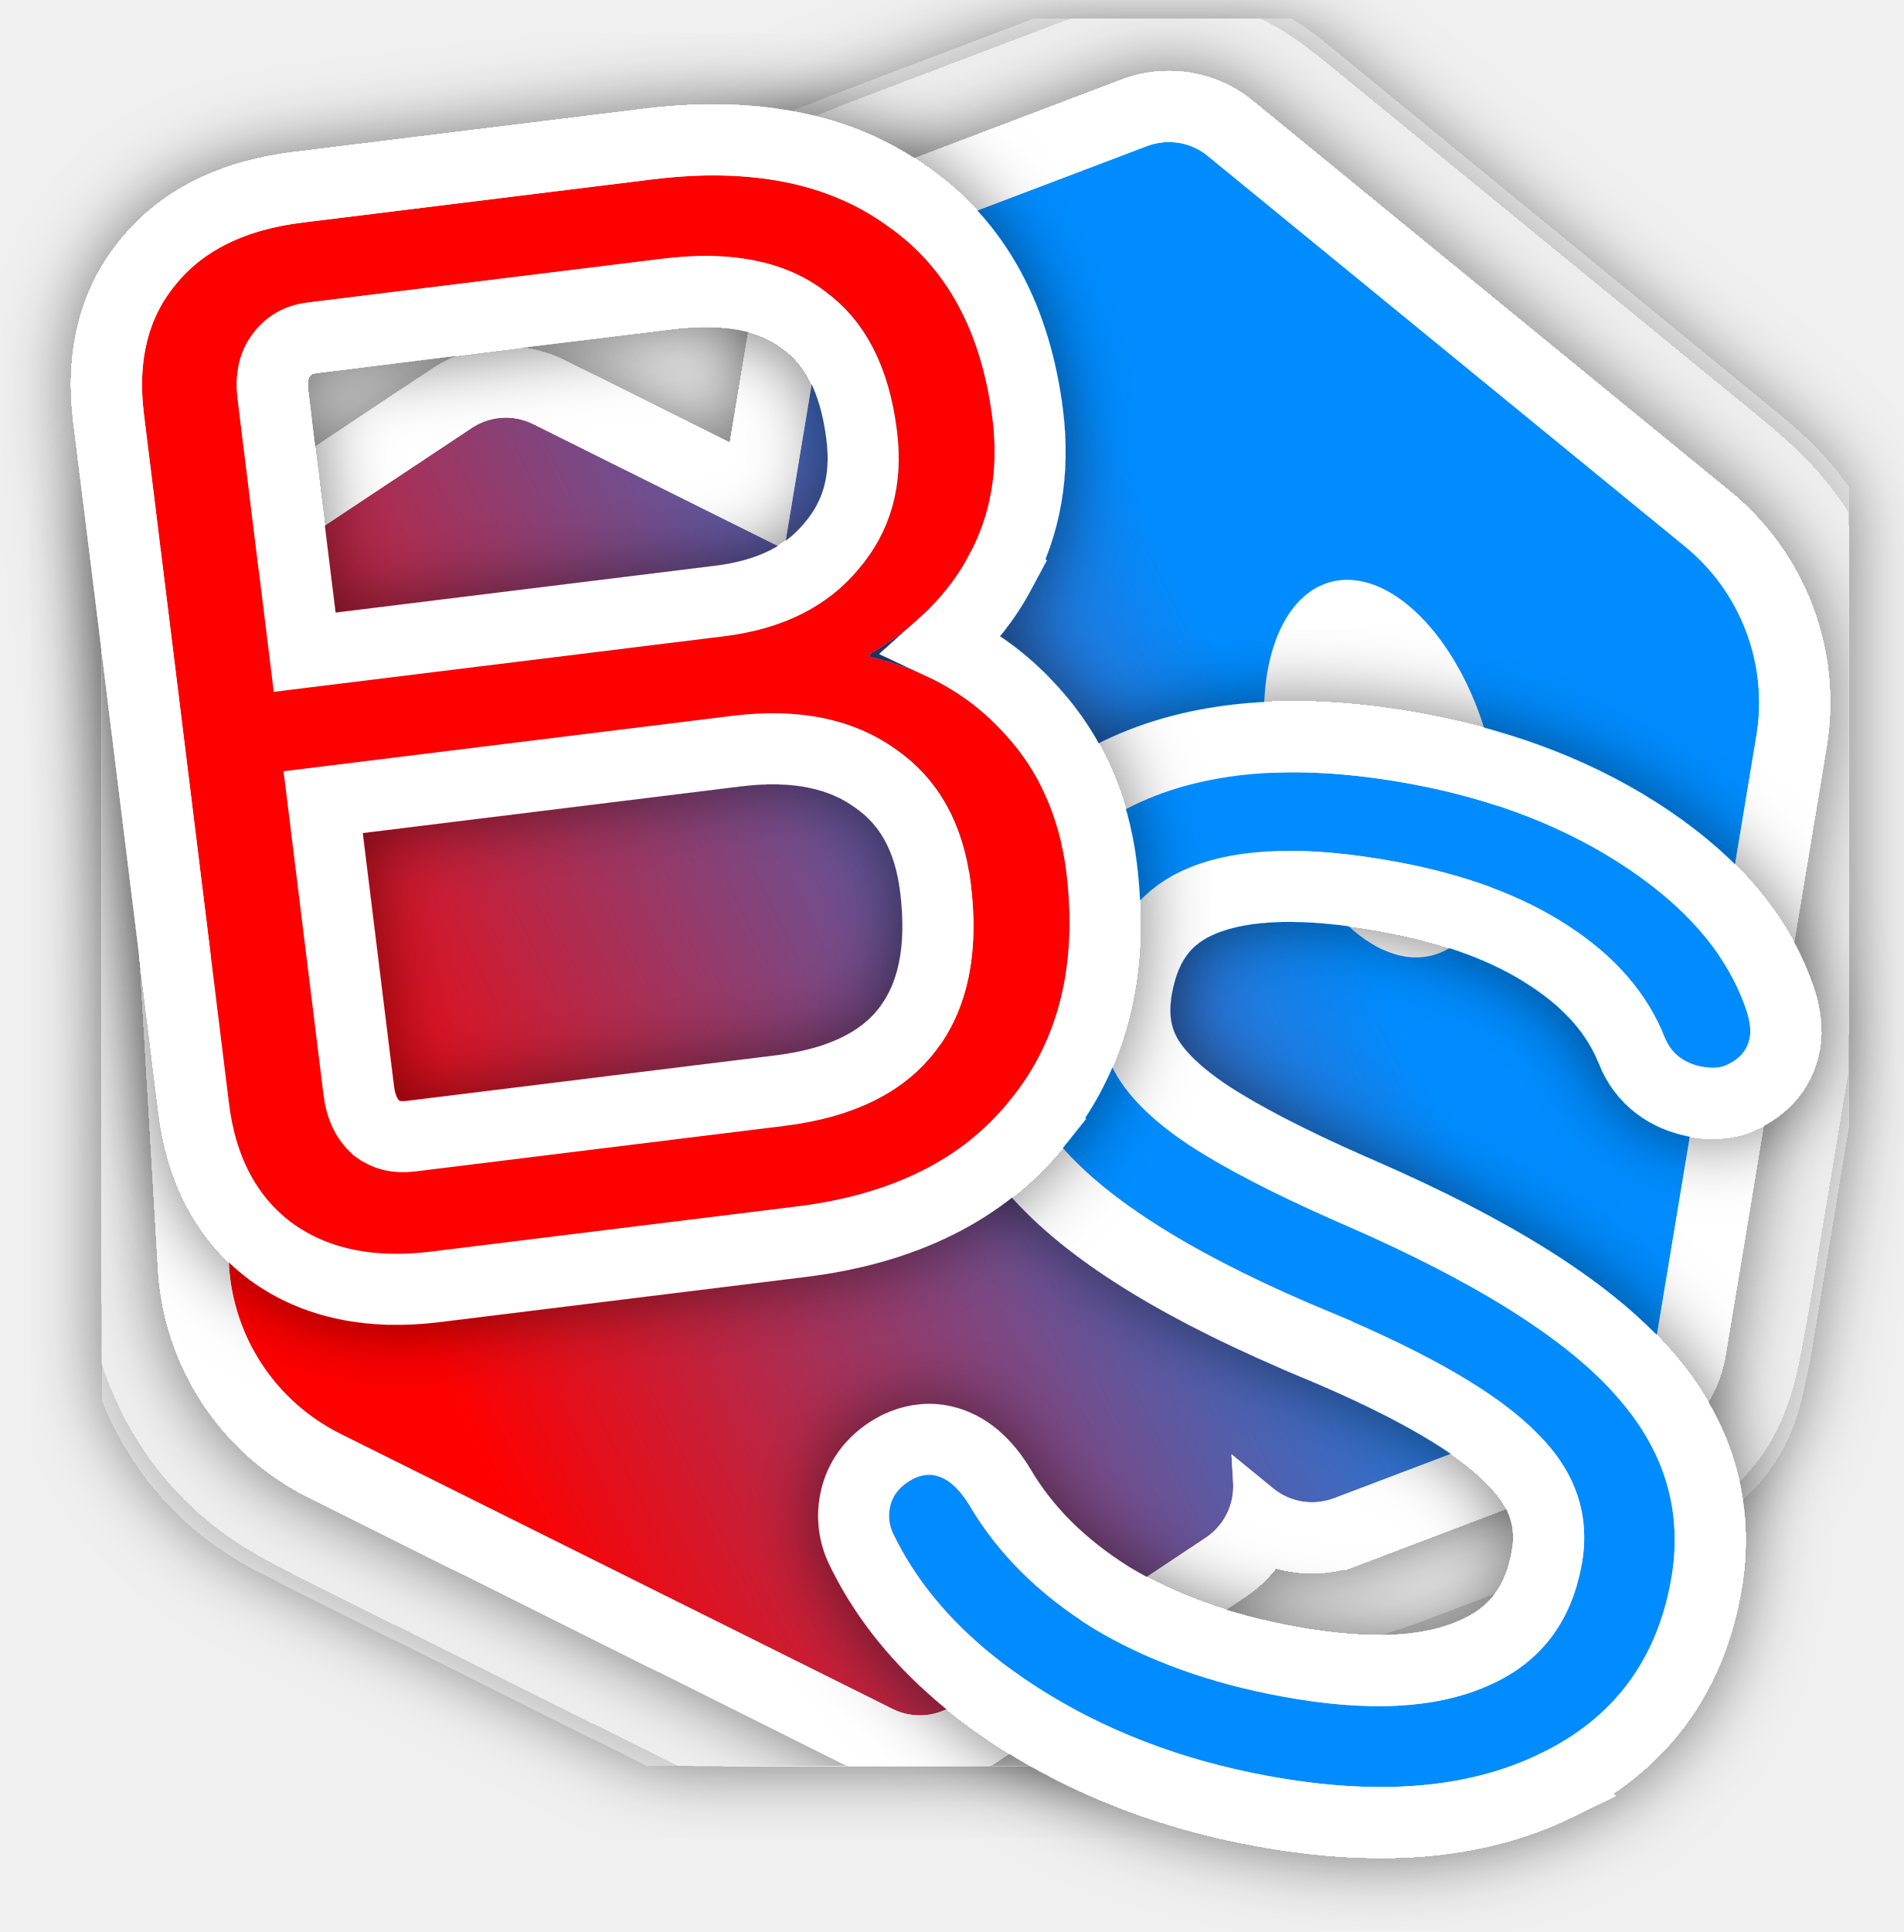
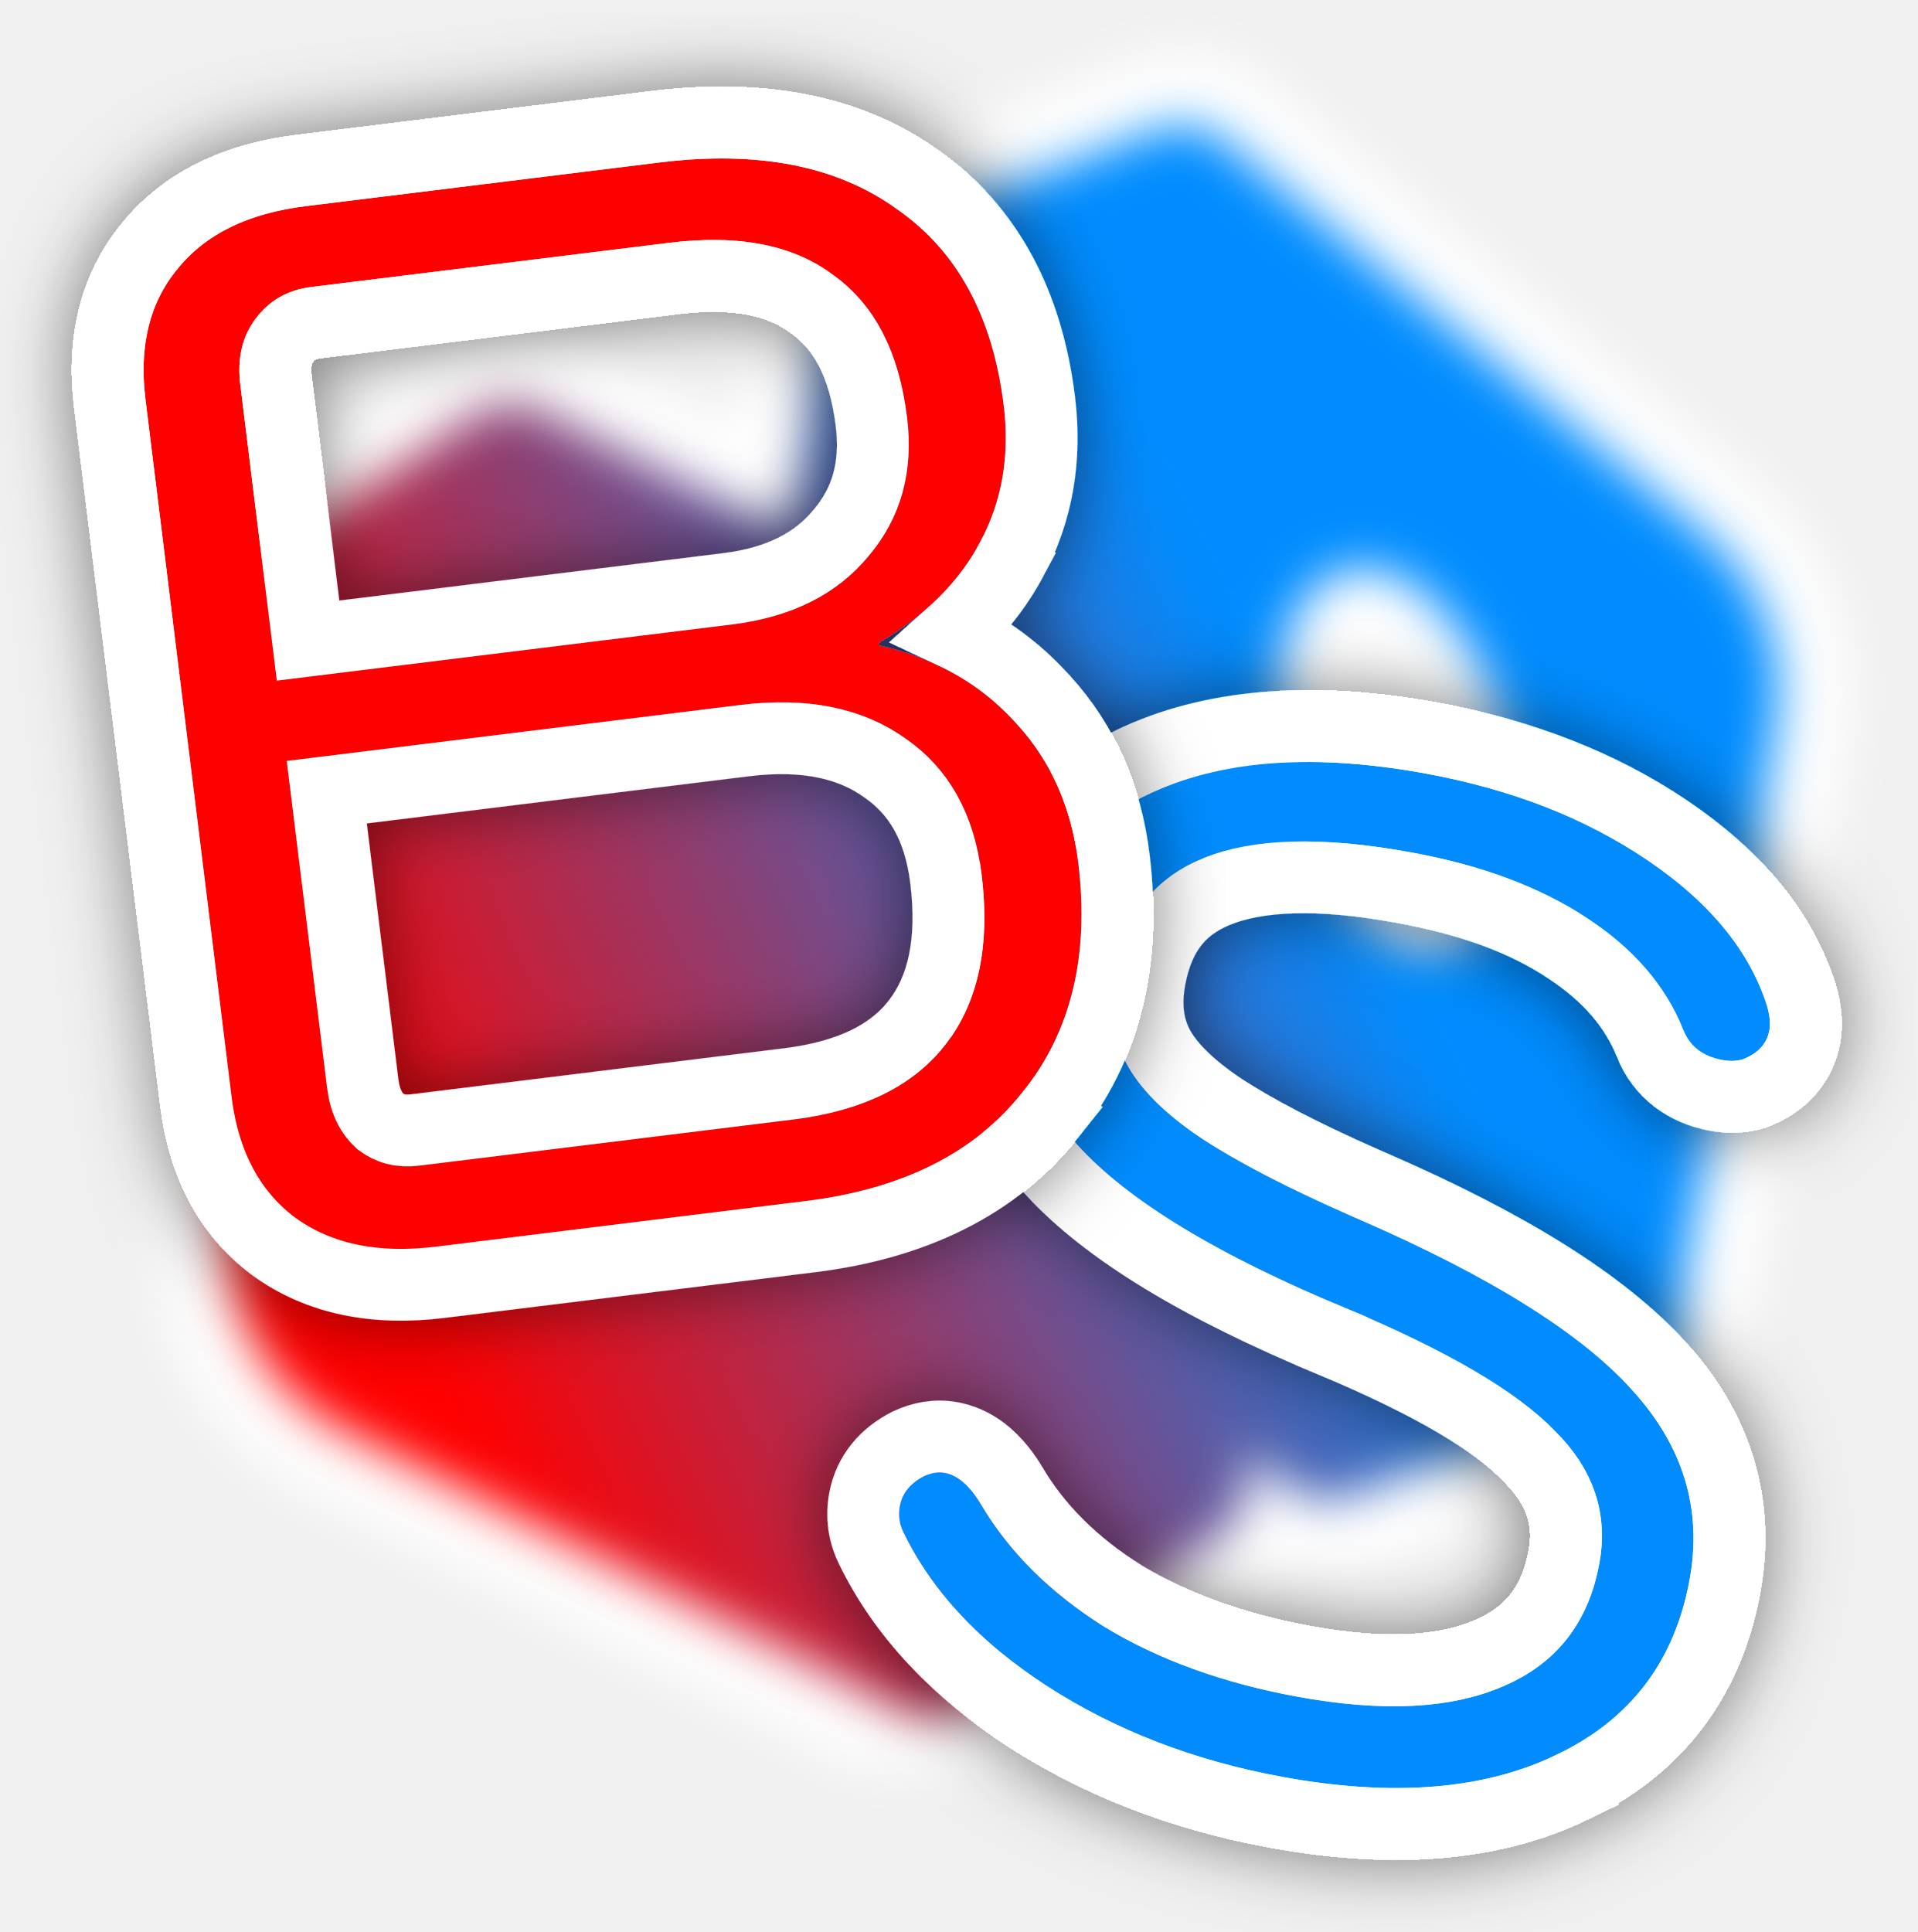
- <svg xmlns="http://www.w3.org/2000/svg" width="268" height="272" viewBox="0 0 268 272" fill="none">
-   <g filter="url(#filter0_d_0_1)">
+ <svg xmlns="http://www.w3.org/2000/svg" width="267" height="269" viewBox="0 0 267 269" fill="none">
+   <g filter="url(#filter0_f_0_1)">
    <g clip-path="url(#clip0_0_1)">
-       <g filter="url(#filter1_d_0_1)">
-         <mask id="path-1-outside-1_0_1" maskUnits="userSpaceOnUse" x="16.099" y="10" width="242" height="242" fill="black">
-           <rect fill="white" x="16.099" y="10" width="242" height="242" />
-           <path d="M164.587 20C166.589 19.995 168.529 20.692 170.07 21.969L237.276 76.954C241.142 80.117 244.105 84.245 245.865 88.92C247.626 93.595 248.121 98.651 247.302 103.579L233.096 189.136C232.852 190.625 232.223 192.026 231.272 193.197C230.32 194.369 229.078 195.271 227.669 195.814L187.711 210.98H187.696C186.745 211.324 185.741 211.499 184.73 211.499C182.728 211.504 180.788 210.808 179.246 209.531L173.388 204.738L173.625 208.744C173.717 210.25 173.414 211.754 172.745 213.107C172.077 214.461 171.067 215.617 169.815 216.459L134.216 240.109H134.201C133.349 240.659 132.407 241.055 131.419 241.282C129.468 241.729 127.422 241.479 125.636 240.576L47.922 201.868C43.452 199.64 39.647 196.273 36.894 192.105C34.14 187.938 32.535 183.118 32.239 178.132L27.114 91.552C27.023 90.058 27.321 88.565 27.978 87.22C28.634 85.874 29.628 84.722 30.861 83.874L66.544 60.17C67.395 59.628 68.333 59.237 69.317 59.014C71.268 58.567 73.313 58.817 75.1 59.72L110.423 77.312L116.226 42.369C116.468 40.892 117.088 39.502 118.026 38.336C118.964 37.169 120.188 36.266 121.579 35.713L161.635 20.512C162.582 20.172 163.581 19.999 164.587 20Z" />
-         </mask>
-         <path d="M164.587 20C166.589 19.995 168.529 20.692 170.07 21.969L237.276 76.954C241.142 80.117 244.105 84.245 245.865 88.92C247.626 93.595 248.121 98.651 247.302 103.579L233.096 189.136C232.852 190.625 232.223 192.026 231.272 193.197C230.32 194.369 229.078 195.271 227.669 195.814L187.711 210.98H187.696C186.745 211.324 185.741 211.499 184.73 211.499C182.728 211.504 180.788 210.808 179.246 209.531L173.388 204.738L173.625 208.744C173.717 210.25 173.414 211.754 172.745 213.107C172.077 214.461 171.067 215.617 169.815 216.459L134.216 240.109H134.201C133.349 240.659 132.407 241.055 131.419 241.282C129.468 241.729 127.422 241.479 125.636 240.576L47.922 201.868C43.452 199.64 39.647 196.273 36.894 192.105C34.14 187.938 32.535 183.118 32.239 178.132L27.114 91.552C27.023 90.058 27.321 88.565 27.978 87.22C28.634 85.874 29.628 84.722 30.861 83.874L66.544 60.17C67.395 59.628 68.333 59.237 69.317 59.014C71.268 58.567 73.313 58.817 75.1 59.72L110.423 77.312L116.226 42.369C116.468 40.892 117.088 39.502 118.026 38.336C118.964 37.169 120.188 36.266 121.579 35.713L161.635 20.512C162.582 20.172 163.581 19.999 164.587 20Z" fill="url(#paint0_linear_0_1)" />
-         <path d="M164.587 20L164.58 30L164.595 30L164.61 30L164.587 20ZM170.07 21.969L163.694 29.672L163.716 29.69L163.738 29.708L170.07 21.969ZM237.276 76.954L230.943 84.694L230.944 84.694L237.276 76.954ZM245.865 88.92L255.224 85.396L255.224 85.395L245.865 88.92ZM247.302 103.579L237.437 101.939L237.437 101.941L247.302 103.579ZM233.096 189.136L223.231 187.498L223.229 187.51L223.227 187.523L233.096 189.136ZM231.272 193.197L239.033 199.503L239.033 199.503L231.272 193.197ZM227.669 195.814L231.218 205.164L231.243 205.154L231.268 205.145L227.669 195.814ZM187.711 210.98V220.98H189.545L191.26 220.33L187.711 210.98ZM187.696 210.98V200.98H185.947L184.301 201.575L187.696 210.98ZM184.73 211.499L184.73 201.499H184.718L184.707 201.499L184.73 211.499ZM179.246 209.531L185.623 201.828L185.601 201.81L185.578 201.792L179.246 209.531ZM173.388 204.738L179.72 196.999L162.056 182.547L163.405 205.33L173.388 204.738ZM173.625 208.744L163.643 209.336L163.643 209.344L163.644 209.353L173.625 208.744ZM172.745 213.107L181.711 217.536L181.711 217.536L172.745 213.107ZM169.815 216.459L175.348 224.788L175.372 224.772L175.397 224.756L169.815 216.459ZM134.216 240.109V250.109H137.235L139.75 248.439L134.216 240.109ZM134.201 240.109V230.109H131.258L128.783 231.704L134.201 240.109ZM131.419 241.282L133.652 251.03L133.657 251.029L131.419 241.282ZM125.636 240.576L130.148 231.652L130.121 231.639L130.094 231.625L125.636 240.576ZM47.922 201.868L43.462 210.818L43.464 210.819L47.922 201.868ZM36.894 192.105L28.55 197.618L28.55 197.618L36.894 192.105ZM32.239 178.132L22.257 178.723L22.257 178.724L32.239 178.132ZM27.114 91.552L37.097 90.961L37.096 90.952L37.096 90.943L27.114 91.552ZM27.978 87.22L18.991 82.834L18.991 82.834L27.978 87.22ZM30.861 83.874L25.328 75.544L25.263 75.588L25.199 75.631L30.861 83.874ZM66.544 60.17L61.174 51.734L61.092 51.786L61.011 51.84L66.544 60.17ZM69.317 59.014L71.531 68.765L71.54 68.763L71.547 68.762L69.317 59.014ZM75.1 59.72L70.589 68.645L70.615 68.658L70.642 68.671L75.1 59.72ZM110.423 77.312L105.965 86.264L118.072 92.294L120.288 78.951L110.423 77.312ZM116.226 42.369L126.091 44.007L126.093 43.996L126.094 43.985L116.226 42.369ZM118.026 38.336L110.233 32.069L110.232 32.069L118.026 38.336ZM121.579 35.713L118.031 26.363L117.957 26.392L117.884 26.421L121.579 35.713ZM161.635 20.512L158.263 11.098L158.174 11.129L158.087 11.162L161.635 20.512ZM164.587 20L164.61 30C164.273 30.001 163.95 29.884 163.694 29.672L170.07 21.969L176.447 14.266C173.108 11.501 168.904 9.99 164.564 10L164.587 20ZM170.07 21.969L163.738 29.708L230.943 84.694L237.276 76.954L243.608 69.215L176.403 14.229L170.07 21.969ZM237.276 76.954L230.944 84.694C233.447 86.742 235.366 89.416 236.507 92.444L245.865 88.92L255.224 85.395C252.843 79.074 248.837 73.492 243.607 69.214L237.276 76.954ZM245.865 88.92L236.507 92.444C237.647 95.472 237.968 98.747 237.437 101.939L247.302 103.579L257.166 105.219C258.274 98.556 257.605 91.718 255.224 85.396L245.865 88.92ZM247.302 103.579L237.437 101.941L223.231 187.498L233.096 189.136L242.961 190.774L257.167 105.217L247.302 103.579ZM233.096 189.136L223.227 187.523C223.265 187.292 223.362 187.074 223.511 186.891L231.272 193.197L239.033 199.503C241.085 196.978 242.44 193.959 242.965 190.749L233.096 189.136ZM231.272 193.197L223.511 186.891C223.659 186.709 223.852 186.569 224.07 186.484L227.669 195.814L231.268 205.145C234.303 203.974 236.981 202.029 239.033 199.503L231.272 193.197ZM227.669 195.814L224.121 186.465L184.163 201.631L187.711 210.98L191.26 220.33L231.218 205.164L227.669 195.814ZM187.711 210.98V200.98H187.696V210.98V220.98H187.711V210.98ZM187.696 210.98L184.301 201.575C184.442 201.524 184.587 201.499 184.73 201.499L184.73 211.499L184.73 221.499C186.895 221.499 189.048 221.124 191.092 220.386L187.696 210.98ZM184.73 211.499L184.707 201.499C185.04 201.498 185.365 201.614 185.623 201.828L179.246 209.531L172.87 217.234C176.211 220.001 180.416 221.509 184.753 221.499L184.73 211.499ZM179.246 209.531L185.578 201.792L179.72 196.999L173.388 204.738L167.056 212.478L172.914 217.271L179.246 209.531ZM173.388 204.738L163.405 205.33L163.643 209.336L173.625 208.744L183.608 208.153L183.37 204.147L173.388 204.738ZM173.625 208.744L163.644 209.353C163.629 209.119 163.677 208.886 163.779 208.679L172.745 213.107L181.711 217.536C183.15 214.622 183.805 211.382 183.607 208.135L173.625 208.744ZM172.745 213.107L163.779 208.679C163.881 208.473 164.036 208.294 164.233 208.162L169.815 216.459L175.397 224.756C178.098 222.939 180.273 220.448 181.711 217.536L172.745 213.107ZM169.815 216.459L164.281 208.13L128.682 231.78L134.216 240.109L139.75 248.439L175.348 224.788L169.815 216.459ZM134.216 240.109V230.109H134.201V240.109V250.109H134.216V240.109ZM134.201 240.109L128.783 231.704C128.908 231.624 129.043 231.568 129.181 231.536L131.419 241.282L133.657 251.029C135.771 250.543 137.79 249.694 139.619 248.515L134.201 240.109ZM131.419 241.282L129.186 231.535C129.511 231.46 129.852 231.502 130.148 231.652L125.636 240.576L121.124 249.5C124.993 251.457 129.425 251.998 133.652 251.03L131.419 241.282ZM125.636 240.576L130.094 231.625L52.38 192.917L47.922 201.868L43.464 210.819L121.177 249.527L125.636 240.576ZM47.922 201.868L52.383 192.918C49.485 191.474 47.02 189.292 45.237 186.593L36.894 192.105L28.55 197.618C32.274 203.254 37.418 207.806 43.462 210.818L47.922 201.868ZM36.894 192.105L45.237 186.593C43.454 183.894 42.414 180.771 42.222 177.539L32.239 178.132L22.257 178.724C22.657 185.465 24.827 191.982 28.55 197.618L36.894 192.105ZM32.239 178.132L42.222 177.541L37.097 90.961L27.114 91.552L17.132 92.143L22.257 178.723L32.239 178.132ZM27.114 91.552L37.096 90.943C37.11 91.175 37.064 91.402 36.965 91.605L27.978 87.22L18.991 82.834C17.579 85.728 16.937 88.94 17.133 92.16L27.114 91.552ZM27.978 87.22L36.965 91.606C36.865 91.81 36.714 91.986 36.524 92.117L30.861 83.874L25.199 75.631C22.542 77.457 20.404 79.939 18.991 82.834L27.978 87.22ZM30.861 83.874L36.395 92.204L72.078 68.499L66.544 60.17L61.011 51.84L25.328 75.544L30.861 83.874ZM66.544 60.17L71.914 68.606C71.797 68.68 71.668 68.734 71.531 68.765L69.317 59.014L67.102 49.262C64.998 49.74 62.993 50.576 61.174 51.734L66.544 60.17ZM69.317 59.014L71.547 68.762C71.224 68.836 70.885 68.794 70.589 68.645L75.1 59.72L79.611 50.795C75.742 48.84 71.311 48.299 67.086 49.266L69.317 59.014ZM75.1 59.72L70.642 68.671L105.965 86.264L110.423 77.312L114.881 68.361L79.558 50.769L75.1 59.72ZM110.423 77.312L120.288 78.951L126.091 44.007L116.226 42.369L106.361 40.731L100.558 75.674L110.423 77.312ZM116.226 42.369L126.094 43.985C126.057 44.211 125.963 44.423 125.819 44.602L118.026 38.336L110.232 32.069C108.213 34.581 106.878 37.574 106.357 40.754L116.226 42.369ZM118.026 38.336L125.818 44.603C125.672 44.784 125.484 44.922 125.275 45.005L121.579 35.713L117.884 26.421C114.892 27.611 112.255 29.555 110.233 32.069L118.026 38.336ZM121.579 35.713L125.127 45.062L165.183 29.861L161.635 20.512L158.087 11.162L118.031 26.363L121.579 35.713ZM161.635 20.512L165.007 29.926C164.87 29.975 164.726 30 164.58 30L164.587 20L164.594 10C162.436 9.998 160.294 10.37 158.263 11.098L161.635 20.512Z" fill="white" mask="url(#path-1-outside-1_0_1)" />
-       </g>
-       <path d="M201.8 134.468C210.027 132.194 213.449 118.596 209.441 104.095C205.433 89.595 195.514 79.683 187.287 81.957C179.059 84.231 175.638 97.83 179.646 112.33C183.653 126.831 193.572 136.742 201.8 134.468Z" fill="white" />
+       <mask id="path-1-outside-1_0_1" maskUnits="userSpaceOnUse" x="16.099" y="7.367" width="242" height="242" fill="black">
+         <rect fill="white" x="16.099" y="7.367" width="242" height="242" />
+         <path d="M164.587 17.367C166.589 17.363 168.529 18.06 170.07 19.336L237.276 74.321C241.142 77.484 244.105 81.612 245.865 86.287C247.626 90.962 248.121 96.019 247.302 100.946L233.096 186.503C232.852 187.993 232.223 189.393 231.272 190.564C230.32 191.736 229.078 192.638 227.669 193.182L187.711 208.348H187.696C186.745 208.691 185.741 208.866 184.73 208.866C182.728 208.871 180.788 208.175 179.246 206.898L173.388 202.105L173.625 206.111C173.717 207.618 173.414 209.122 172.745 210.475C172.077 211.828 171.067 212.984 169.815 213.826L134.216 237.477H134.201C133.349 238.026 132.407 238.422 131.419 238.649C129.468 239.096 127.422 238.846 125.636 237.943L47.922 199.235C43.452 197.007 39.647 193.64 36.894 189.473C34.14 185.305 32.535 180.485 32.239 175.499L27.114 88.919C27.023 87.425 27.321 85.932 27.978 84.587C28.634 83.242 29.628 82.089 30.861 81.241L66.544 57.537C67.395 56.995 68.333 56.604 69.317 56.381C71.268 55.934 73.313 56.184 75.1 57.087L110.423 74.68L116.226 39.736C116.468 38.259 117.088 36.87 118.026 35.703C118.964 34.537 120.188 33.633 121.579 33.08L161.635 17.879C162.582 17.54 163.581 17.366 164.587 17.367Z" />
+       </mask>
+       <path d="M164.587 17.367C166.589 17.363 168.529 18.06 170.07 19.336L237.276 74.321C241.142 77.484 244.105 81.612 245.865 86.287C247.626 90.962 248.121 96.019 247.302 100.946L233.096 186.503C232.852 187.993 232.223 189.393 231.272 190.564C230.32 191.736 229.078 192.638 227.669 193.182L187.711 208.348H187.696C186.745 208.691 185.741 208.866 184.73 208.866C182.728 208.871 180.788 208.175 179.246 206.898L173.388 202.105L173.625 206.111C173.717 207.618 173.414 209.122 172.745 210.475C172.077 211.828 171.067 212.984 169.815 213.826L134.216 237.477H134.201C133.349 238.026 132.407 238.422 131.419 238.649C129.468 239.096 127.422 238.846 125.636 237.943L47.922 199.235C43.452 197.007 39.647 193.64 36.894 189.473C34.14 185.305 32.535 180.485 32.239 175.499L27.114 88.919C27.023 87.425 27.321 85.932 27.978 84.587C28.634 83.242 29.628 82.089 30.861 81.241L66.544 57.537C67.395 56.995 68.333 56.604 69.317 56.381C71.268 55.934 73.313 56.184 75.1 57.087L110.423 74.68L116.226 39.736C116.468 38.259 117.088 36.87 118.026 35.703C118.964 34.537 120.188 33.633 121.579 33.08L161.635 17.879C162.582 17.54 163.581 17.366 164.587 17.367Z" fill="url(#paint0_linear_0_1)" />
+       <path d="M164.587 17.367L164.58 27.367L164.595 27.367L164.61 27.367L164.587 17.367ZM170.07 19.336L163.694 27.039L163.716 27.057L163.738 27.076L170.07 19.336ZM237.276 74.321L230.943 82.061L230.944 82.061L237.276 74.321ZM245.865 86.287L255.224 82.763L255.224 82.763L245.865 86.287ZM247.302 100.946L237.437 99.306L237.437 99.308L247.302 100.946ZM233.096 186.503L223.231 184.865L223.229 184.877L223.227 184.89L233.096 186.503ZM231.272 190.564L239.033 196.87L239.033 196.87L231.272 190.564ZM227.669 193.182L231.218 202.531L231.243 202.521L231.268 202.512L227.669 193.182ZM187.711 208.348V218.348H189.545L191.26 217.697L187.711 208.348ZM187.696 208.348V198.348H185.947L184.301 198.942L187.696 208.348ZM184.73 208.866L184.73 198.866H184.718L184.707 198.866L184.73 208.866ZM179.246 206.898L185.623 199.195L185.601 199.177L185.578 199.159L179.246 206.898ZM173.388 202.105L179.72 194.366L162.056 179.914L163.405 202.697L173.388 202.105ZM173.625 206.111L163.643 206.703L163.643 206.712L163.644 206.721L173.625 206.111ZM172.745 210.475L181.711 214.903L181.711 214.903L172.745 210.475ZM169.815 213.826L175.348 222.155L175.372 222.139L175.397 222.123L169.815 213.826ZM134.216 237.477V247.477H137.235L139.75 245.806L134.216 237.477ZM134.201 237.477V227.477H131.258L128.783 229.071L134.201 237.477ZM131.419 238.649L133.652 248.397L133.657 248.396L131.419 238.649ZM125.636 237.943L130.148 229.019L130.121 229.006L130.094 228.992L125.636 237.943ZM47.922 199.235L43.462 208.185L43.464 208.186L47.922 199.235ZM36.894 189.473L28.55 194.985L28.55 194.985L36.894 189.473ZM32.239 175.499L22.257 176.09L22.257 176.091L32.239 175.499ZM27.114 88.919L37.097 88.328L37.096 88.319L37.096 88.31L27.114 88.919ZM27.978 84.587L18.991 80.201L18.991 80.201L27.978 84.587ZM30.861 81.241L25.328 72.912L25.263 72.955L25.199 72.999L30.861 81.241ZM66.544 57.537L61.174 49.101L61.092 49.154L61.011 49.208L66.544 57.537ZM69.317 56.381L71.531 66.132L71.54 66.131L71.547 66.129L69.317 56.381ZM75.1 57.087L70.589 66.012L70.615 66.025L70.642 66.038L75.1 57.087ZM110.423 74.68L105.965 83.631L118.072 89.661L120.288 76.318L110.423 74.68ZM116.226 39.736L126.091 41.374L126.093 41.363L126.094 41.352L116.226 39.736ZM118.026 35.703L110.233 29.436L110.232 29.437L118.026 35.703ZM121.579 33.08L118.031 23.731L117.957 23.759L117.884 23.788L121.579 33.08ZM161.635 17.879L158.263 8.465L158.174 8.496L158.087 8.53L161.635 17.879ZM164.587 17.367L164.61 27.367C164.273 27.368 163.95 27.251 163.694 27.039L170.07 19.336L176.447 11.633C173.108 8.868 168.904 7.357 164.564 7.367L164.587 17.367ZM170.07 19.336L163.738 27.076L230.943 82.061L237.276 74.321L243.608 66.582L176.403 11.596L170.07 19.336ZM237.276 74.321L230.944 82.061C233.447 84.109 235.366 86.783 236.507 89.811L245.865 86.287L255.224 82.763C252.843 76.442 248.837 70.859 243.607 66.581L237.276 74.321ZM245.865 86.287L236.507 89.811C237.647 92.839 237.968 96.114 237.437 99.306L247.302 100.946L257.166 102.587C258.274 95.923 257.605 89.085 255.224 82.763L245.865 86.287ZM247.302 100.946L237.437 99.308L223.231 184.865L233.096 186.503L242.961 188.141L257.167 102.584L247.302 100.946ZM233.096 186.503L223.227 184.89C223.265 184.659 223.362 184.441 223.511 184.258L231.272 190.564L239.033 196.87C241.085 194.345 242.44 191.326 242.965 188.116L233.096 186.503ZM231.272 190.564L223.511 184.258C223.659 184.076 223.852 183.936 224.07 183.852L227.669 193.182L231.268 202.512C234.303 201.341 236.981 199.396 239.033 196.87L231.272 190.564ZM227.669 193.182L224.121 183.832L184.163 198.998L187.711 208.348L191.26 217.697L231.218 202.531L227.669 193.182ZM187.711 208.348V198.348H187.696V208.348V218.348H187.711V208.348ZM187.696 208.348L184.301 198.942C184.442 198.891 184.587 198.866 184.73 198.866L184.73 208.866L184.73 218.866C186.895 218.866 189.048 218.491 191.092 217.754L187.696 208.348ZM184.73 208.866L184.707 198.866C185.04 198.865 185.365 198.982 185.623 199.195L179.246 206.898L172.87 214.602C176.211 217.368 180.416 218.876 184.753 218.866L184.73 208.866ZM179.246 206.898L185.578 199.159L179.72 194.366L173.388 202.105L167.056 209.845L172.914 214.638L179.246 206.898ZM173.388 202.105L163.405 202.697L163.643 206.703L173.625 206.111L183.608 205.52L183.37 201.514L173.388 202.105ZM173.625 206.111L163.644 206.721C163.629 206.486 163.677 206.254 163.779 206.046L172.745 210.475L181.711 214.903C183.15 211.99 183.805 208.749 183.607 205.502L173.625 206.111ZM172.745 210.475L163.779 206.046C163.881 205.84 164.036 205.661 164.233 205.529L169.815 213.826L175.397 222.123C178.098 220.306 180.273 217.815 181.711 214.903L172.745 210.475ZM169.815 213.826L164.281 205.497L128.682 229.147L134.216 237.477L139.75 245.806L175.348 222.155L169.815 213.826ZM134.216 237.477V227.477H134.201V237.477V247.477H134.216V237.477ZM134.201 237.477L128.783 229.071C128.908 228.991 129.043 228.935 129.181 228.903L131.419 238.649L133.657 248.396C135.771 247.91 137.79 247.061 139.619 245.882L134.201 237.477ZM131.419 238.649L129.186 228.902C129.511 228.827 129.852 228.869 130.148 229.019L125.636 237.943L121.124 246.867C124.993 248.824 129.425 249.365 133.652 248.397L131.419 238.649ZM125.636 237.943L130.094 228.992L52.38 190.284L47.922 199.235L43.464 208.186L121.177 246.894L125.636 237.943ZM47.922 199.235L52.383 190.285C49.485 188.841 47.02 186.659 45.237 183.96L36.894 189.473L28.55 194.985C32.274 200.621 37.418 205.173 43.462 208.185L47.922 199.235ZM36.894 189.473L45.237 183.96C43.454 181.261 42.414 178.138 42.222 174.907L32.239 175.499L22.257 176.091C22.657 182.832 24.827 189.35 28.55 194.985L36.894 189.473ZM32.239 175.499L42.222 174.908L37.097 88.328L27.114 88.919L17.132 89.51L22.257 176.09L32.239 175.499ZM27.114 88.919L37.096 88.31C37.11 88.542 37.064 88.769 36.965 88.972L27.978 84.587L18.991 80.201C17.579 83.095 16.937 86.308 17.133 89.527L27.114 88.919ZM27.978 84.587L36.965 88.973C36.865 89.177 36.714 89.353 36.524 89.484L30.861 81.241L25.199 72.999C22.542 74.824 20.404 77.306 18.991 80.201L27.978 84.587ZM30.861 81.241L36.395 89.571L72.078 65.867L66.544 57.537L61.011 49.208L25.328 72.912L30.861 81.241ZM66.544 57.537L71.914 65.973C71.797 66.048 71.668 66.102 71.531 66.132L69.317 56.381L67.102 46.629C64.998 47.107 62.993 47.943 61.174 49.101L66.544 57.537ZM69.317 56.381L71.547 66.129C71.224 66.203 70.885 66.162 70.589 66.012L75.1 57.087L79.611 48.162C75.742 46.207 71.311 45.666 67.086 46.633L69.317 56.381ZM75.1 57.087L70.642 66.038L105.965 83.631L110.423 74.68L114.881 65.728L79.558 48.136L75.1 57.087ZM110.423 74.68L120.288 76.318L126.091 41.374L116.226 39.736L106.361 38.098L100.558 73.041L110.423 74.68ZM116.226 39.736L126.094 41.352C126.057 41.578 125.963 41.791 125.819 41.969L118.026 35.703L110.232 29.437C108.213 31.949 106.878 34.941 106.357 38.121L116.226 39.736ZM118.026 35.703L125.818 41.97C125.672 42.151 125.484 42.289 125.275 42.372L121.579 33.08L117.884 23.788C114.892 24.978 112.255 26.922 110.233 29.436L118.026 35.703ZM121.579 33.08L125.127 42.429L165.183 27.228L161.635 17.879L158.087 8.53L118.031 23.731L121.579 33.08ZM161.635 17.879L165.007 27.293C164.87 27.342 164.726 27.367 164.58 27.367L164.587 17.367L164.594 7.367C162.436 7.366 160.294 7.737 158.263 8.465L161.635 17.879Z" fill="white" mask="url(#path-1-outside-1_0_1)" />
+       <path d="M201.8 131.835C210.027 129.561 213.449 115.963 209.441 101.462C205.433 86.962 195.514 77.05 187.287 79.325C179.059 81.599 175.638 95.197 179.646 109.697C183.653 124.198 193.572 134.109 201.8 131.835Z" fill="white" />
    </g>
  </g>
+   <g filter="url(#filter1_d_0_1)">
+     <path d="M178.467 247.385C166.233 245.129 155.356 240.932 145.834 234.795C136.442 228.682 129.769 221.544 125.815 213.38C125.232 212.21 125.058 210.984 125.295 209.7C125.627 207.902 126.748 206.516 128.659 205.541C129.679 205.065 130.639 204.91 131.541 205.077C133.344 205.409 135.01 206.845 136.539 209.384C140.496 216.087 146.235 221.792 153.756 226.498C161.301 231.076 170.225 234.315 180.527 236.215C192.504 238.423 202.114 237.939 209.358 234.761C216.731 231.607 221.175 225.922 222.691 217.705C223.969 210.772 221.909 204.617 216.508 199.24C211.261 193.758 201.528 188.047 187.31 182.106C169.5 174.706 157.106 167.176 150.13 159.517C143.282 151.882 140.781 143.057 142.628 133.043C144.593 122.386 150.587 114.796 160.61 110.272C170.632 105.748 183.306 104.899 198.631 107.726C210.478 109.91 220.724 113.924 229.367 119.766C238.011 125.609 243.56 132.341 246.016 139.962C246.423 141.365 246.544 142.516 246.378 143.414C246.023 145.34 244.773 146.703 242.628 147.502C241.785 147.745 240.848 147.771 239.817 147.581C237.113 147.082 235.306 145.687 234.397 143.395C231.938 137.233 227.44 132.023 220.901 127.764C214.492 123.528 206.393 120.508 196.606 118.703C184.114 116.399 174.411 116.667 167.495 119.507C160.732 122.243 156.629 127.527 155.184 135.358C154.332 139.98 154.833 144.122 156.688 147.783C158.543 151.444 162.079 155.017 167.295 158.501C172.64 162.009 180.122 165.845 189.741 170.009C207.609 177.818 220.084 185.628 227.166 193.439C234.376 201.274 237.07 210.134 235.247 220.02C233.163 231.319 227.01 239.41 216.788 244.296C206.695 249.205 193.921 250.235 178.467 247.385Z" fill="#008CFF" />
+     <path d="M199.537 102.808C211.959 105.099 222.871 109.341 232.167 115.624C241.164 121.706 247.48 128.987 250.494 137.592L250.775 138.429L250.797 138.499L250.818 138.569C251.326 140.32 251.662 142.333 251.296 144.321C250.563 148.296 247.838 150.897 244.374 152.188L244.195 152.254L244.011 152.307C242.292 152.802 240.557 152.801 238.911 152.498C234.746 151.73 231.376 149.338 229.749 145.238L229.75 145.237C227.736 140.197 223.999 135.748 218.172 131.953L218.159 131.944L218.145 131.935C212.434 128.161 205.013 125.337 195.699 123.62C183.566 121.382 174.997 121.832 169.395 124.133L169.383 124.138L169.37 124.142C164.358 126.17 161.27 129.931 160.102 136.265C159.418 139.973 159.858 142.978 161.148 145.523C162.461 148.114 165.22 151.1 170.061 154.336C174.749 157.41 181.352 160.853 189.973 164.654L191.727 165.421L191.735 165.424L191.743 165.427C209.781 173.311 223.036 181.455 230.844 190.053L230.845 190.053C239.046 198.965 242.291 209.392 240.164 220.927C237.797 233.762 230.646 243.203 218.974 248.791L218.975 248.793C207.605 254.322 193.655 255.27 177.561 252.302C164.748 249.939 153.247 245.522 143.126 238.998L143.116 238.991L143.107 238.986C133.15 232.505 125.778 224.744 121.341 215.611C120.275 213.472 119.945 211.144 120.378 208.793C121.043 205.19 123.362 202.631 126.386 201.087L126.465 201.047L126.545 201.01C128.29 200.196 130.311 199.766 132.448 200.16L132.808 200.233C136.256 201.004 138.721 203.516 140.471 206.238L140.822 206.804L140.845 206.842C144.338 212.761 149.464 217.911 156.394 222.25C163.325 226.446 171.64 229.491 181.434 231.298C192.921 233.416 201.393 232.795 207.349 230.182L207.371 230.173L207.391 230.164C213.149 227.701 216.547 223.451 217.774 216.798C218.726 211.636 217.324 207.107 212.98 202.782L212.938 202.741L212.897 202.697C208.402 198.002 199.485 192.613 185.382 186.72L185.382 186.719C167.385 179.24 154.164 171.371 146.433 162.885L146.42 162.87L146.408 162.856C138.534 154.077 135.581 143.687 137.711 132.136C139.979 119.839 147.062 110.901 158.552 105.715C169.817 100.63 183.613 99.872 199.537 102.808Z" stroke="white" stroke-width="10" />
+   </g>
  <g filter="url(#filter2_d_0_1)">
-     <path d="M178.467 250.018C166.233 247.761 155.356 243.565 145.834 237.428C136.442 231.315 129.769 224.176 125.815 216.013C125.232 214.843 125.058 213.616 125.295 212.333C125.627 210.535 126.748 209.149 128.659 208.174C129.679 207.698 130.639 207.543 131.541 207.709C133.344 208.042 135.01 209.478 136.539 212.017C140.496 218.72 146.235 224.425 153.756 229.131C161.301 233.709 170.225 236.948 180.527 238.848C192.504 241.056 202.114 240.572 209.358 237.394C216.731 234.24 221.175 228.554 222.691 220.337C223.969 213.404 221.909 207.249 216.508 201.873C211.261 196.391 201.528 190.68 187.31 184.739C169.5 177.339 157.106 169.809 150.13 162.15C143.282 154.515 140.781 145.69 142.628 135.676C144.593 125.019 150.587 117.429 160.61 112.905C170.632 108.381 183.306 107.532 198.631 110.358C210.478 112.543 220.724 116.557 229.367 122.399C238.011 128.241 243.56 134.973 246.016 142.595C246.423 143.998 246.544 145.149 246.378 146.047C246.023 147.973 244.773 149.336 242.628 150.135C241.785 150.378 240.848 150.404 239.817 150.214C237.113 149.715 235.306 148.32 234.397 146.028C231.938 139.866 227.44 134.656 220.901 130.396C214.492 126.161 206.393 123.141 196.606 121.336C184.114 119.032 174.411 119.3 167.495 122.14C160.732 124.876 156.629 130.159 155.184 137.991C154.332 142.613 154.833 146.755 156.688 150.416C158.543 154.077 162.079 157.65 167.295 161.134C172.64 164.642 180.122 168.478 189.741 172.642C207.609 180.45 220.084 188.261 227.166 196.072C234.376 203.907 237.07 212.767 235.247 222.653C233.163 233.951 227.01 242.043 216.788 246.929C206.695 251.838 193.921 252.868 178.467 250.018Z" fill="#008CFF" />
-     <path d="M199.537 105.441C211.959 107.732 222.871 111.974 232.167 118.257C241.164 124.338 247.48 131.62 250.494 140.225L250.775 141.062L250.797 141.132L250.818 141.202C251.326 142.953 251.662 144.966 251.296 146.954C250.563 150.929 247.838 153.53 244.374 154.821L244.195 154.887L244.011 154.94C242.292 155.434 240.557 155.434 238.911 155.131C234.746 154.363 231.376 151.971 229.749 147.871L229.75 147.87C227.736 142.83 223.999 138.381 218.172 134.585L218.159 134.577L218.145 134.567C212.434 130.794 205.013 127.97 195.699 126.252C183.566 124.015 174.997 124.465 169.395 126.766L169.383 126.77L169.37 126.775C164.358 128.802 161.27 132.564 160.102 138.898C159.418 142.606 159.858 145.611 161.148 148.156C162.461 150.747 165.22 153.733 170.061 156.968C174.749 160.043 181.352 163.486 189.973 167.287L191.727 168.053L191.735 168.057L191.743 168.06C209.781 175.944 223.036 184.088 230.844 192.686L230.845 192.686C239.046 201.598 242.291 212.025 240.164 223.56C237.797 236.395 230.646 245.835 218.974 251.424L218.975 251.425C207.605 256.955 193.655 257.903 177.561 254.935C164.748 252.572 153.247 248.154 143.126 241.631L143.116 241.624L143.107 241.619C133.15 235.138 125.778 227.377 121.341 218.243C120.275 216.105 119.945 213.777 120.378 211.425C121.043 207.823 123.362 205.264 126.386 203.72L126.465 203.68L126.545 203.642C128.29 202.829 130.311 202.398 132.448 202.793L132.808 202.866C136.256 203.636 138.721 206.149 140.471 208.871L140.822 209.437L140.845 209.475C144.338 215.394 149.464 220.544 156.394 224.883C163.325 229.079 171.64 232.124 181.434 233.93C192.921 236.049 201.393 235.428 207.349 232.815L207.371 232.806L207.391 232.797C213.149 230.334 216.547 226.084 217.774 219.431C218.726 214.268 217.324 209.74 212.98 205.415L212.938 205.374L212.897 205.33C208.402 200.635 199.485 195.246 185.382 189.353L185.382 189.352C167.385 181.873 154.164 174.004 146.433 165.517L146.42 165.503L146.408 165.489C138.534 156.71 135.581 146.319 137.711 134.768C139.979 122.472 147.062 113.534 158.552 108.347C169.817 103.263 183.613 102.505 199.537 105.441Z" stroke="white" stroke-width="10" />
-   </g>
-   <g filter="url(#filter3_d_0_1)">
-     <path d="M60.672 176.211C52.666 177.199 46.121 175.835 41.038 172.119C36.093 168.386 33.161 162.794 32.242 155.341L20.261 58.258C19.341 50.806 20.834 44.737 24.74 40.052C28.63 35.229 34.577 32.324 42.583 31.335L91.861 25.254C105.526 23.568 116.511 25.715 124.817 31.695C133.243 37.52 138.223 46.643 139.755 59.063C140.624 66.101 139.518 72.472 136.439 78.176C133.48 83.725 128.797 88.365 122.391 92.098L122.443 92.512C130.082 94.231 136.33 97.733 141.186 103.018C146.18 108.286 149.163 114.853 150.134 122.719C151.734 135.691 149.13 146.381 142.32 154.786C135.647 163.175 125.617 168.196 112.227 169.848L60.672 176.211ZM101.902 89.583C110.184 88.561 116.52 85.397 120.91 80.092C125.438 74.77 127.234 68.314 126.297 60.724C125.173 51.615 121.768 45.031 116.082 40.969C110.516 36.752 102.903 35.24 93.24 36.432L43.341 42.59C40.029 42.999 37.413 44.513 35.493 47.131C33.696 49.595 33.018 52.621 33.461 56.209L38.544 97.402L101.902 89.583ZM110.408 158.514C120.209 157.305 127.339 153.763 131.799 147.889C136.259 142.014 137.884 134.178 136.675 124.38C135.636 115.962 132.127 109.67 126.148 105.505C120.152 101.201 112.46 99.628 103.074 100.787L39.924 108.58L45.544 154.12C45.987 157.708 47.388 160.547 49.748 162.638C52.229 164.573 55.126 165.337 58.439 164.928L110.408 158.514Z" fill="#FF0000" />
-     <path d="M91.249 20.292C105.714 18.507 118.083 20.695 127.718 27.623C137.536 34.438 143.055 44.982 144.717 58.45C145.699 66.408 144.459 73.83 140.849 80.528L140.85 80.529C138.806 84.362 136.087 87.765 132.753 90.757C137.332 92.909 141.369 95.843 144.815 99.578L145.351 100.156C150.822 106.17 154.041 113.558 155.096 122.107C156.824 136.108 154.049 148.228 146.231 157.898L146.232 157.899C138.547 167.562 127.175 173.042 112.839 174.811L61.284 181.173C52.384 182.271 44.462 180.815 38.088 176.155L38.056 176.132L38.026 176.11C31.777 171.393 28.327 164.444 27.279 155.954L15.298 58.87C14.255 50.416 15.9 42.887 20.848 36.914C25.776 30.802 33.08 27.47 41.971 26.373L91.249 20.292ZM50.506 153.508C50.813 155.999 51.695 157.63 52.949 158.789C54.285 159.788 55.804 160.215 57.827 159.965L109.796 153.552C118.727 152.45 124.42 149.339 127.817 144.865C131.251 140.341 132.818 133.947 131.713 124.992C130.816 117.73 127.909 112.826 123.289 109.607L123.261 109.587L123.232 109.567C118.52 106.185 112.189 104.7 103.687 105.749L45.498 112.93L50.506 153.508ZM43.954 47.552C41.966 47.798 40.605 48.615 39.527 50.086C38.617 51.337 38.106 53.025 38.423 55.596L42.894 91.827L101.289 84.621C108.588 83.72 113.647 81.026 117.057 76.905L117.102 76.852C120.632 72.703 122.118 67.683 121.335 61.336C120.326 53.159 117.395 48.052 113.176 45.038L113.119 44.996L113.062 44.954C108.885 41.789 102.739 40.298 93.853 41.395L43.954 47.552Z" stroke="white" stroke-width="10" />
+     <path d="M60.672 173.578C52.666 174.566 46.121 173.202 41.038 169.486C36.093 165.753 33.161 160.161 32.242 152.709L20.261 55.625C19.341 48.173 20.834 42.105 24.74 37.419C28.63 32.596 34.577 29.691 42.583 28.703L91.861 22.621C105.526 20.935 116.511 23.082 124.817 29.062C133.243 34.887 138.223 44.01 139.755 56.43C140.624 63.468 139.518 69.839 136.439 75.543C133.48 81.092 128.797 85.733 122.391 89.465L122.443 89.879C130.082 91.599 136.33 95.1 141.186 100.386C146.18 105.654 149.163 112.221 150.134 120.087C151.734 133.059 149.13 143.748 142.32 152.154C135.647 160.543 125.617 165.563 112.227 167.216L60.672 173.578ZM101.902 86.95C110.184 85.928 116.52 82.764 120.91 77.459C125.438 72.137 127.234 65.681 126.297 58.091C125.173 48.983 121.768 42.398 116.082 38.336C110.516 34.119 102.903 32.607 93.24 33.799L43.341 39.957C40.029 40.366 37.413 41.88 35.493 44.498C33.696 46.962 33.018 49.988 33.461 53.576L38.544 94.769L101.902 86.95ZM110.408 155.882C120.209 154.672 127.339 151.13 131.799 145.256C136.259 139.382 137.884 131.545 136.675 121.747C135.636 113.329 132.127 107.038 126.148 102.872C120.152 98.568 112.46 96.996 103.074 98.154L39.924 105.947L45.544 151.487C45.987 155.075 47.388 157.915 49.748 160.005C52.229 161.941 55.126 162.704 58.439 162.295L110.408 155.882Z" fill="#FF0000" />
+     <path d="M91.249 17.659C105.714 15.874 118.083 18.063 127.718 24.991C137.536 31.805 143.055 42.349 144.717 55.817C145.699 63.775 144.459 71.197 140.849 77.895L140.85 77.896C138.806 81.729 136.087 85.133 132.753 88.125C137.332 90.276 141.369 93.21 144.815 96.945L145.351 97.524C150.822 103.537 154.041 110.926 155.096 119.474C156.824 133.475 154.049 145.595 146.231 155.265L146.232 155.266C138.547 164.929 127.175 170.409 112.839 172.178L61.284 178.54C52.384 179.639 44.462 178.182 38.088 173.522L38.056 173.5L38.026 173.477C31.777 168.76 28.327 161.811 27.279 153.321L15.298 56.237C14.255 47.783 15.9 40.255 20.848 34.281C25.776 28.169 33.08 24.837 41.971 23.74L91.249 17.659ZM50.506 150.875C50.813 153.366 51.695 154.998 52.949 156.156C54.285 157.155 55.804 157.582 57.827 157.332L109.796 150.919C118.727 149.817 124.42 146.706 127.817 142.232C131.251 137.708 132.818 131.314 131.713 122.359C130.816 115.097 127.909 110.193 123.289 106.974L123.261 106.954L123.232 106.934C118.52 103.552 112.189 102.067 103.687 103.116L45.498 110.297L50.506 150.875ZM43.954 44.919C41.966 45.165 40.605 45.982 39.527 47.453C38.617 48.704 38.106 50.393 38.423 52.963L42.894 89.194L101.289 81.988C108.588 81.087 113.647 78.393 117.057 74.272L117.102 74.219C120.632 70.07 122.118 65.05 121.335 58.703C120.326 50.526 117.395 45.419 113.176 42.405L113.119 42.364L113.062 42.321C108.885 39.157 102.739 37.665 93.853 38.762L43.954 44.919Z" stroke="white" stroke-width="10" />
  </g>
  <defs>
-     <filter id="filter0_d_0_1" x="4.323" y="-7.367" width="266" height="266" filterUnits="userSpaceOnUse" color-interpolation-filters="sRGB">
+     <filter id="filter0_f_0_1" x="7.423" y="-6.9" width="259.8" height="259.8" filterUnits="userSpaceOnUse" color-interpolation-filters="sRGB">
+       <feFlood flood-opacity="0" result="BackgroundImageFix" />
+       <feBlend mode="normal" in="SourceGraphic" in2="BackgroundImageFix" result="shape" />
+       <feGaussianBlur stdDeviation="3.45" result="effect1_foregroundBlur_0_1" />
+     </filter>
+     <filter id="filter1_d_0_1" x="105.193" y="86.096" width="161.257" height="182.858" filterUnits="userSpaceOnUse" color-interpolation-filters="sRGB">
      <feFlood flood-opacity="0" result="BackgroundImageFix" />
      <feColorMatrix in="SourceAlpha" type="matrix" values="0 0 0 0 0 0 0 0 0 0 0 0 0 0 0 0 0 0 127 0" result="hardAlpha" />
      <feOffset />
      <feGaussianBlur stdDeviation="5" />
      <feComposite in2="hardAlpha" operator="out" />
      <feColorMatrix type="matrix" values="0 0 0 0 0 0 0 0 0 0 0 0 0 0 0 0 0 0 0.5 0" />
      <feBlend mode="normal" in2="BackgroundImageFix" result="effect1_dropShadow_0_1" />
      <feBlend mode="normal" in="SourceGraphic" in2="effect1_dropShadow_0_1" result="shape" />
    </filter>
-     <filter id="filter1_d_0_1" x="7.098" y="0" width="260.588" height="261.499" filterUnits="userSpaceOnUse" color-interpolation-filters="sRGB">
+     <filter id="filter2_d_0_1" x="0" y="2.067" width="170.589" height="191.82" filterUnits="userSpaceOnUse" color-interpolation-filters="sRGB">
      <feFlood flood-opacity="0" result="BackgroundImageFix" />
      <feColorMatrix in="SourceAlpha" type="matrix" values="0 0 0 0 0 0 0 0 0 0 0 0 0 0 0 0 0 0 127 0" result="hardAlpha" />
      <feOffset />
      <feGaussianBlur stdDeviation="5" />
      <feComposite in2="hardAlpha" operator="out" />
      <feColorMatrix type="matrix" values="0 0 0 0 0 0 0 0 0 0 0 0 0 0 0 0 0 0 0.5 0" />
      <feBlend mode="normal" in2="BackgroundImageFix" result="effect1_dropShadow_0_1" />
      <feBlend mode="normal" in="SourceGraphic" in2="effect1_dropShadow_0_1" result="shape" />
    </filter>
-     <filter id="filter2_d_0_1" x="105.193" y="88.729" width="161.257" height="182.858" filterUnits="userSpaceOnUse" color-interpolation-filters="sRGB">
-       <feFlood flood-opacity="0" result="BackgroundImageFix" />
-       <feColorMatrix in="SourceAlpha" type="matrix" values="0 0 0 0 0 0 0 0 0 0 0 0 0 0 0 0 0 0 127 0" result="hardAlpha" />
-       <feOffset />
-       <feGaussianBlur stdDeviation="5" />
-       <feComposite in2="hardAlpha" operator="out" />
-       <feColorMatrix type="matrix" values="0 0 0 0 0 0 0 0 0 0 0 0 0 0 0 0 0 0 0.5 0" />
-       <feBlend mode="normal" in2="BackgroundImageFix" result="effect1_dropShadow_0_1" />
-       <feBlend mode="normal" in="SourceGraphic" in2="effect1_dropShadow_0_1" result="shape" />
-     </filter>
-     <filter id="filter3_d_0_1" x="0" y="4.7" width="170.589" height="191.82" filterUnits="userSpaceOnUse" color-interpolation-filters="sRGB">
-       <feFlood flood-opacity="0" result="BackgroundImageFix" />
-       <feColorMatrix in="SourceAlpha" type="matrix" values="0 0 0 0 0 0 0 0 0 0 0 0 0 0 0 0 0 0 127 0" result="hardAlpha" />
-       <feOffset />
-       <feGaussianBlur stdDeviation="5" />
-       <feComposite in2="hardAlpha" operator="out" />
-       <feColorMatrix type="matrix" values="0 0 0 0 0 0 0 0 0 0 0 0 0 0 0 0 0 0 0.5 0" />
-       <feBlend mode="normal" in2="BackgroundImageFix" result="effect1_dropShadow_0_1" />
-       <feBlend mode="normal" in="SourceGraphic" in2="effect1_dropShadow_0_1" result="shape" />
-     </filter>
-     <linearGradient id="paint0_linear_0_1" x1="33.323" y1="189.133" x2="247.323" y2="85.133" gradientUnits="userSpaceOnUse">
+     <linearGradient id="paint0_linear_0_1" x1="33.323" y1="186.5" x2="247.323" y2="82.5" gradientUnits="userSpaceOnUse">
      <stop offset="0.1" stop-color="#FF0000" />
      <stop offset="0.702" stop-color="#008CFF" />
    </linearGradient>
    <clipPath id="clip0_0_1">
-       <rect width="246" height="246" fill="white" transform="translate(14.3229 2.63286)" />
+       <rect width="246" height="246" fill="white" transform="translate(14.3229)" />
    </clipPath>
  </defs>
</svg>
